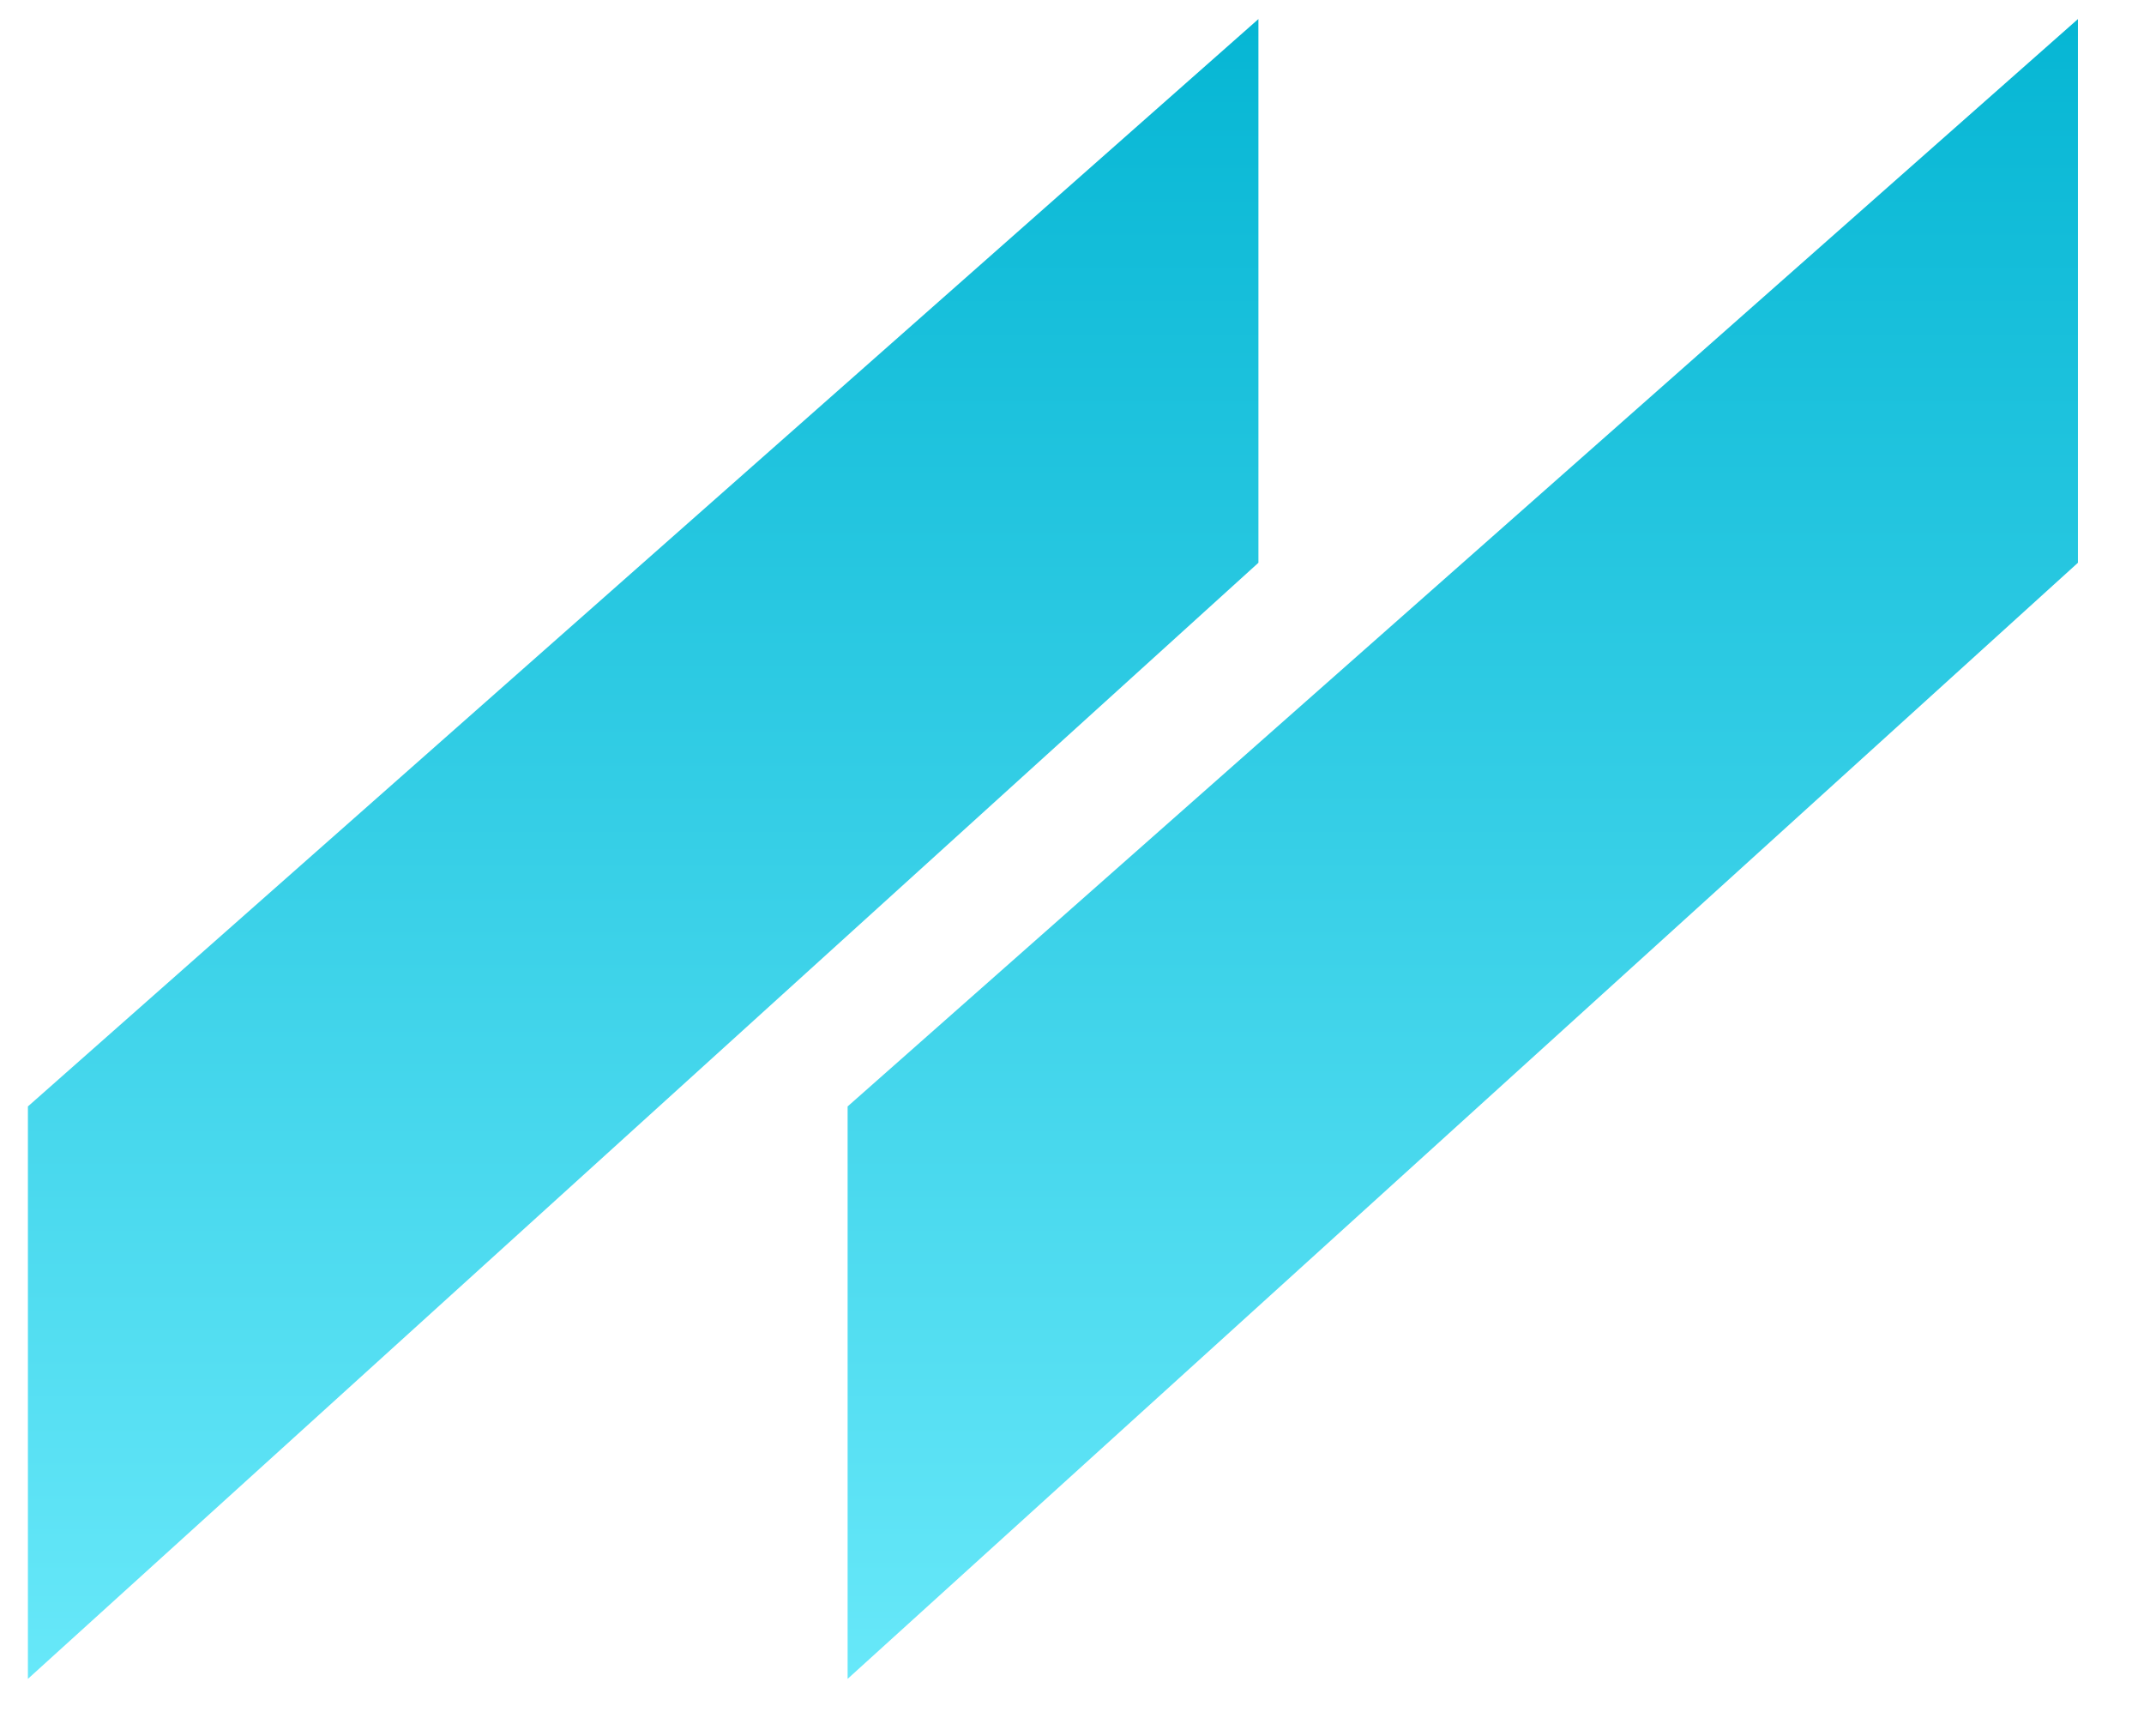
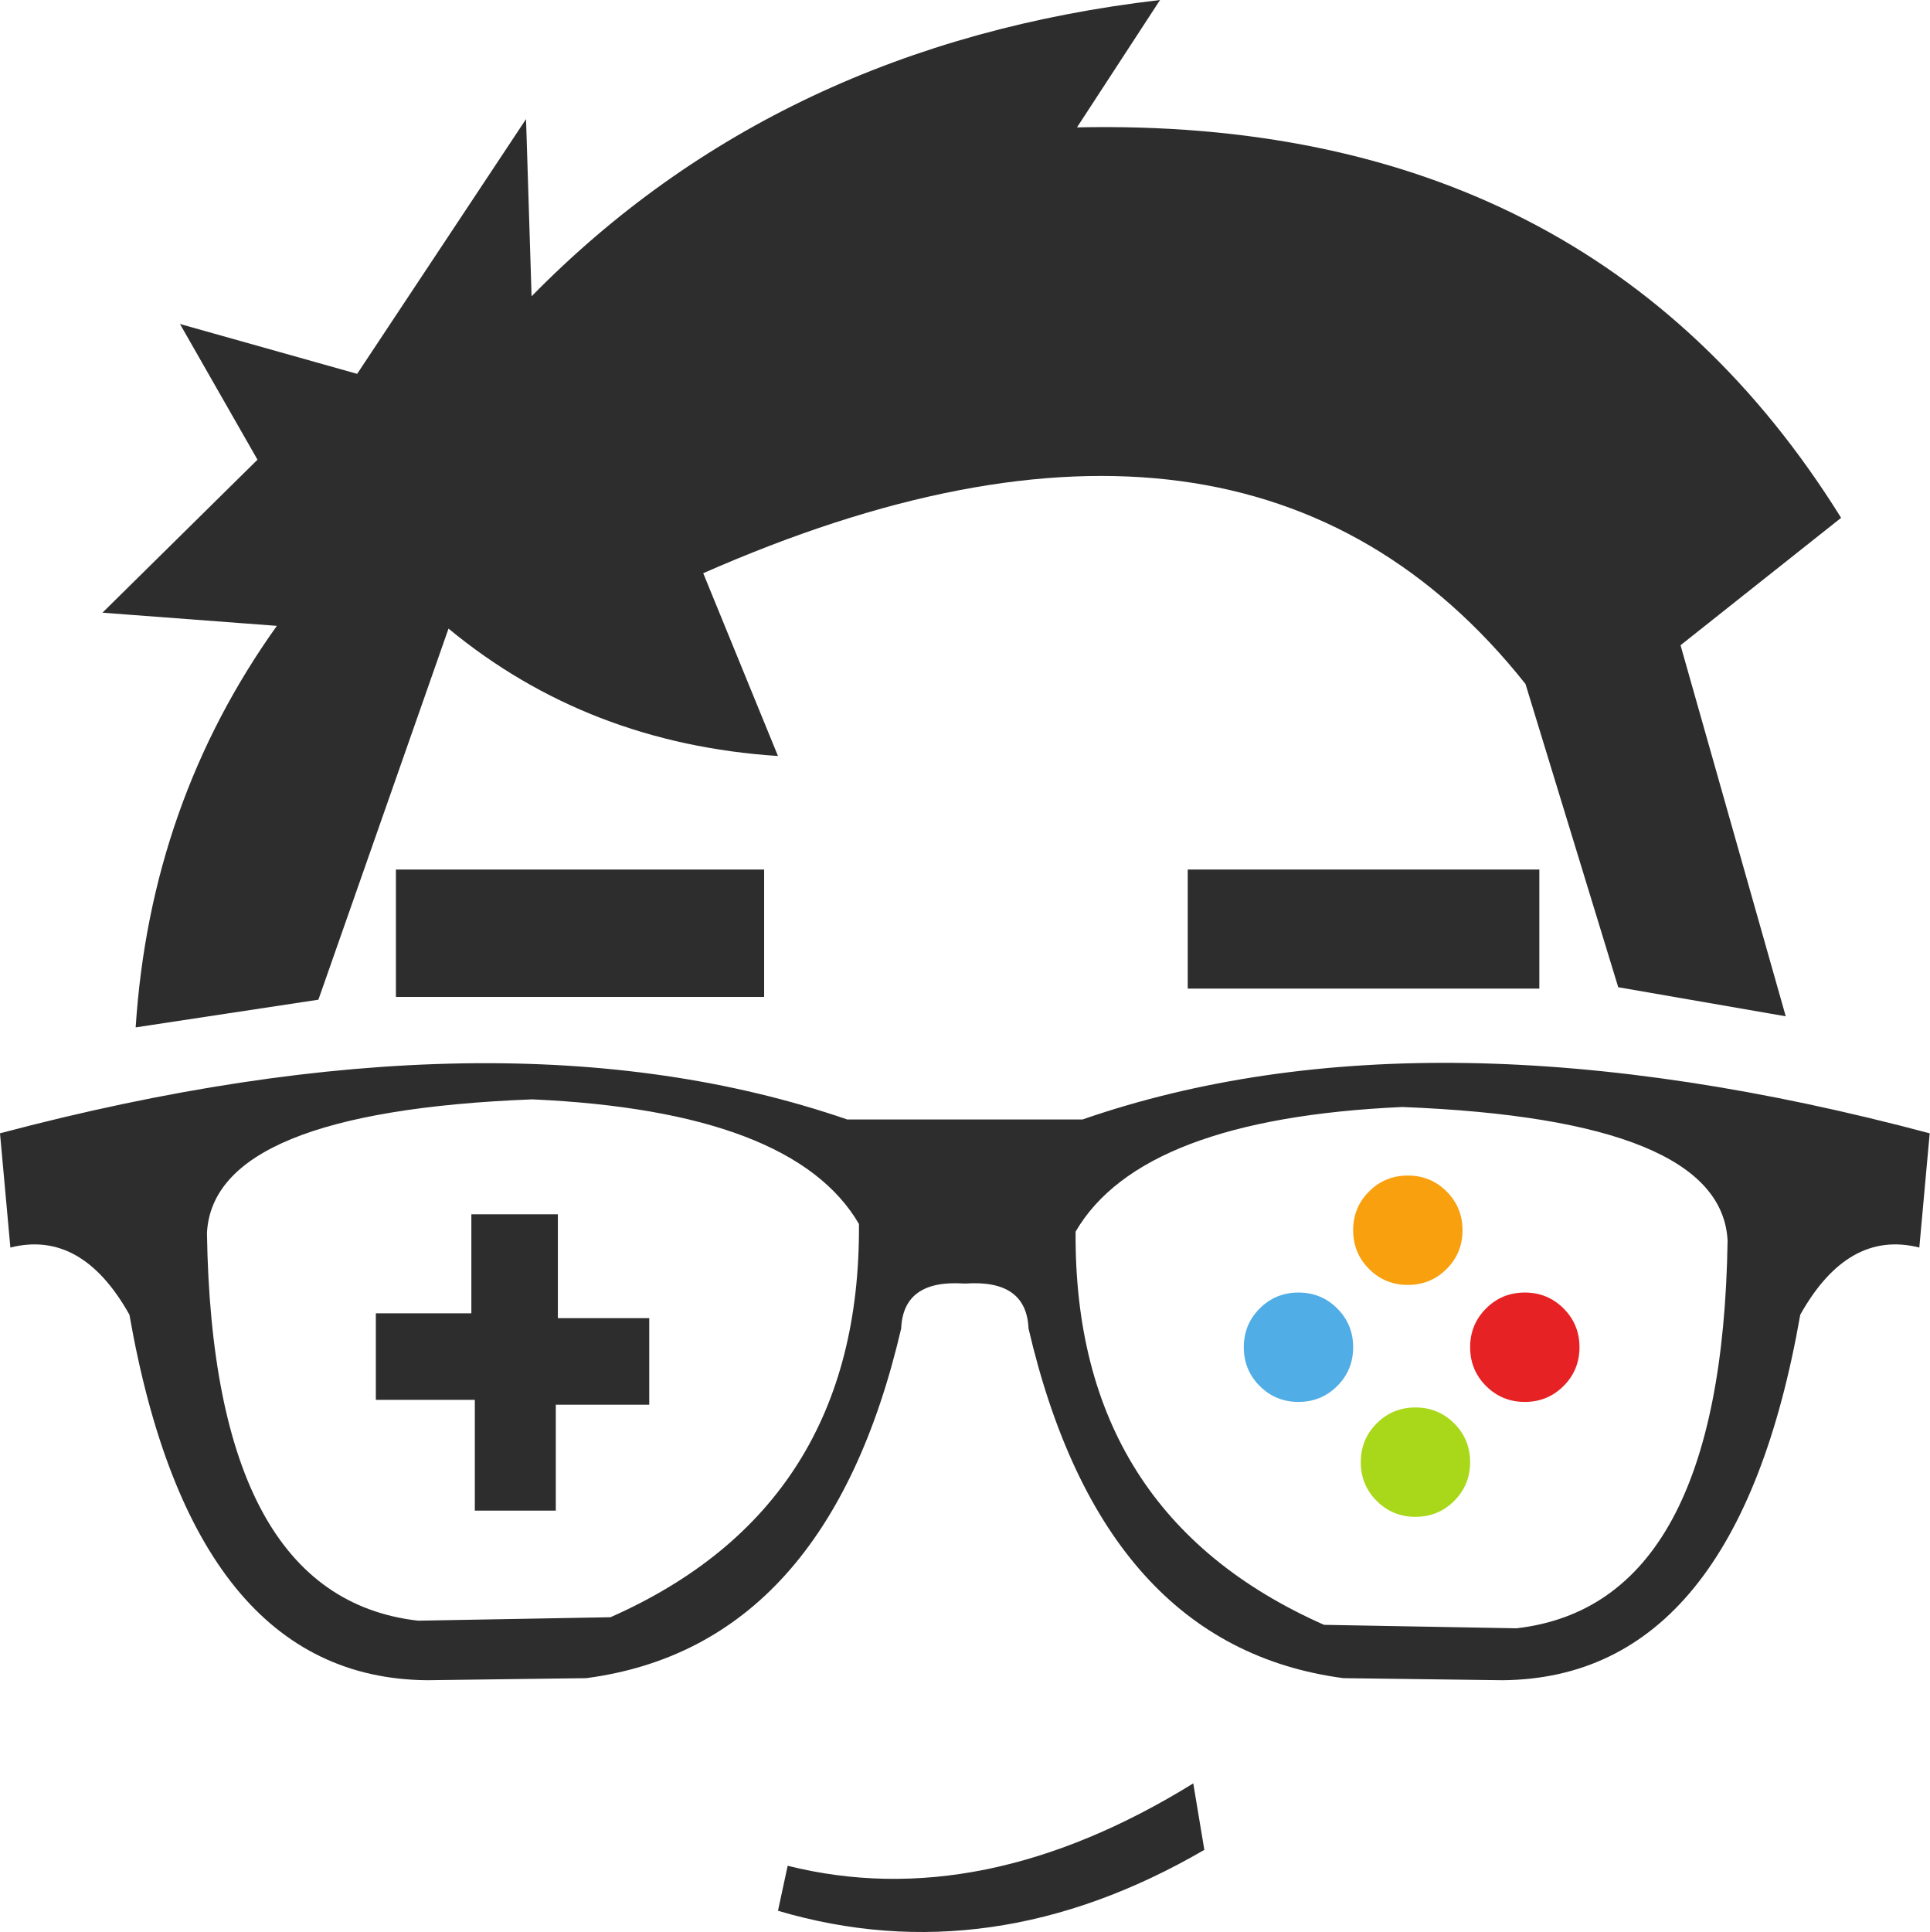
- <svg xmlns="http://www.w3.org/2000/svg" xmlns:xlink="http://www.w3.org/1999/xlink" version="1.1" preserveAspectRatio="xMidYMid meet" viewBox="344.564 330.278 111.737 91.218" width="53.87" height="43.61">
-   <defs>
-     <path d="M453.3 331.28L453.3 359.85L388.64 418.5L388.64 388.42L453.3 331.28Z" id="aFZf6T5ED" />
-     <linearGradient id="gradientb2ThqnP5Op" gradientUnits="userSpaceOnUse" x1="420.97" y1="331.28" x2="420.97" y2="418.5">
-       <stop style="stop-color: #06b6d4;stop-opacity: 1" offset="0%" />
-       <stop style="stop-color: #67e8f9;stop-opacity: 1" offset="100%" />
-     </linearGradient>
-     <path d="M410.23 331.28L410.23 359.85L345.56 418.5L345.56 388.42L410.23 331.28Z" id="a9fehgwfM" />
-     <linearGradient id="gradientk1wNV9Ostb" gradientUnits="userSpaceOnUse" x1="377.89" y1="331.28" x2="377.89" y2="418.5">
-       <stop style="stop-color: #06b6d4;stop-opacity: 1" offset="0%" />
-       <stop style="stop-color: #67e8f9;stop-opacity: 1" offset="100%" />
-     </linearGradient>
-   </defs>
-   <g>
-     <g>
-       <use xlink:href="#aFZf6T5ED" opacity="1" fill="url(#gradientb2ThqnP5Op)" />
-     </g>
-     <g>
-       <use xlink:href="#a9fehgwfM" opacity="1" fill="url(#gradientk1wNV9Ostb)" />
-     </g>
+ <svg xmlns="http://www.w3.org/2000/svg" version="1.1" id="svg1" width="185.867" height="186.044" viewBox="0 0 185.867 186.044">
+   <defs id="defs1" />
+   <g id="g1" transform="translate(-295.7324,-136.5339)">
+     <path id="path44" style="fill:#2e2d2d;fill-opacity:1;fill-rule:evenodd;stroke:none" d="m 164.5,491.475 c -10.2,0.167 -19.466,-1.192 -27.8,-4.075 h -17 c -16.666,5.734 -37.068,5.4 -61.201,-1 l 0.75,-8.25 c 3.434,0.867 6.3,-0.75 8.6,-4.85 3.067,-17.5 10.234,-26.299 21.501,-26.399 l 11.499,0.149 c 11.6,1.533 19.184,9.951 22.75,25.251 0.1,2.367 1.617,3.449 4.55,3.249 h 0.1 c 2.934,0.2 4.45,-0.882 4.55,-3.249 3.567,-15.3 11.15,-23.718 22.75,-25.251 l 11.5,-0.149 c 11.266,0.1 18.433,8.899 21.5,26.399 2.301,4.1 5.167,5.717 8.6,4.85 l 0.75,8.25 c -12.066,3.216 -23.2,4.909 -33.4,5.076 z M 96.95,488.852 c 12.567,-0.567 20.433,-3.567 23.6,-9 0.1,-13.601 -5.883,-23.068 -17.95,-28.402 L 88.7,451.201 c -9.9,1.133 -14.983,10.466 -15.25,27.999 0.3,5.834 8.133,9.051 23.5,9.652 z m 62.849,-0.552 c 15.367,-0.6 23.2,-3.815 23.5,-9.649 -0.267,-17.533 -5.35,-26.866 -15.25,-28 l -13.9,0.25 c -12.066,5.334 -18.048,14.799 -17.949,28.399 3.167,5.434 11.032,8.434 23.599,9 z" transform="matrix(1.333333,0,0,-1.333333,217.7331,894.2005)" />
+     <path style="fill:#2e2d2d;fill-opacity:1;fill-rule:evenodd;stroke:none" d="m 169.7,496.851 h -25.4 v 8.6 h 25.4 z" transform="matrix(1.333333,0,0,-1.333333,217.7331,894.2005)" id="path43" />
+     <path style="fill:#2e2d2d;fill-opacity:1;fill-rule:evenodd;stroke:none" d="m 168.7,518.851 c -13.4,16.866 -33.2,19.533 -59.4,8 l 5.4,-13.201 c -9.166,0.6 -17.1,3.667 -23.8,9.201 l -9.4,-26.801 -13.2,-2 c 0.7,10.801 4.1,20.467 10.2,29 l -12.6,0.95 11.2,11.05 -5.6,9.801 12.8,-3.601 12.2,18.4 0.4,-12.799 c 11.9,12.133 27.034,19.266 45.4,21.399 l -6,-9.2 c 24.766,0.533 43.167,-8.866 55.2,-28.199 l -11.6,-9.201 7.6,-26.799 -12.1,2.099 z" transform="matrix(1.333333,0,0,-1.333333,217.7331,894.2005)" id="path42" />
+     <path style="fill:#2e2d2d;fill-opacity:1;fill-rule:evenodd;stroke:none" d="M 113.7,496.25 H 87.1 v 9.2 h 26.6 z" transform="matrix(1.333333,0,0,-1.333333,217.7331,894.2005)" id="path39" />
+     <path style="fill:#2e2d2d;fill-opacity:1;fill-rule:evenodd;stroke:none" d="m 145.5,434.65 c -10.267,-5.966 -20.533,-7.433 -30.8,-4.4 l 0.7,3.25 c 9.333,-2.333 19.1,-0.35 29.3,5.95 z" transform="matrix(1.333333,0,0,-1.333333,217.7331,894.2005)" id="path37" />
+     <path style="fill:#a9d81b;fill-opacity:1;fill-rule:evenodd;stroke:none" d="m 117.5,423.5 c -1.1,0 -2.033,0.383 -2.8,1.15 -0.766,0.767 -1.15,1.7 -1.15,2.8 0,1.1 0.384,2.033 1.15,2.8 0.767,0.767 1.7,1.15 2.8,1.15 1.101,0 2.033,-0.383 2.8,-1.15 0.766,-0.767 1.15,-1.7 1.15,-2.8 0,-1.1 -0.384,-2.033 -1.15,-2.8 -0.767,-0.767 -1.699,-1.15 -2.8,-1.15" transform="matrix(1.333333,0,0,-1.333333,275.3997,847.2669)" id="path48" />
+     <path style="fill:#2e2d2d;fill-opacity:1;fill-rule:evenodd;stroke:none" d="m 85.65,473.4 h 6.9 v 7.15 h 6.25 v -7.5 h 6.6 v -6.25 h -6.75 v -7.65 H 92.8 v 8 h -7.15 z" transform="matrix(1.333333,0,0,-1.333333,217.7331,894.2005)" id="path41" />
+     <path style="fill:#e62224;fill-opacity:1;fill-rule:evenodd;stroke:none" d="m 117.5,431.4 c 1.1,0 2.033,-0.383 2.8,-1.15 0.766,-0.766 1.15,-1.7 1.15,-2.8 0,-1.099 -0.384,-2.033 -1.15,-2.8 -0.767,-0.766 -1.7,-1.15 -2.8,-1.15 -1.101,0 -2.033,0.384 -2.8,1.15 -0.766,0.767 -1.15,1.701 -1.15,2.8 0,1.1 0.384,2.034 1.15,2.8 0.767,0.767 1.699,1.15 2.8,1.15" transform="matrix(1.333333,0,0,-1.333333,285.9336,836.2005)" id="path47" />
+     <path style="fill:#51ade5;fill-opacity:1;fill-rule:evenodd;stroke:none" d="m 113.55,433.05 c 0.767,-0.766 1.15,-1.7 1.15,-2.8 0,-1.1 -0.383,-2.033 -1.15,-2.8 -0.766,-0.766 -1.7,-1.15 -2.8,-1.15 -1.1,0 -2.034,0.384 -2.8,1.15 -0.767,0.767 -1.15,1.7 -1.15,2.8 0,1.1 0.383,2.034 1.15,2.8 0.766,0.767 1.7,1.15 2.8,1.15 1.1,0 2.034,-0.383 2.8,-1.15" transform="matrix(1.333333,0,0,-1.333333,273.1335,839.9336)" id="path46" />
+     <path style="fill:#f8a00e;fill-opacity:1;fill-rule:evenodd;stroke:none" d="m 114.7,424.65 c -0.767,-0.767 -1.7,-1.15 -2.8,-1.15 -1.1,0 -2.033,0.383 -2.8,1.15 -0.767,0.767 -1.15,1.7 -1.15,2.8 0,1.1 0.383,2.033 1.15,2.8 0.767,0.767 1.7,1.15 2.8,1.15 1.1,0 2.033,-0.383 2.8,-1.15 0.766,-0.767 1.15,-1.7 1.15,-2.8 0,-1.1 -0.384,-2.033 -1.15,-2.8" transform="matrix(1.333333,0,0,-1.333333,282.1335,824.9336)" id="path45" />
  </g>
</svg>
